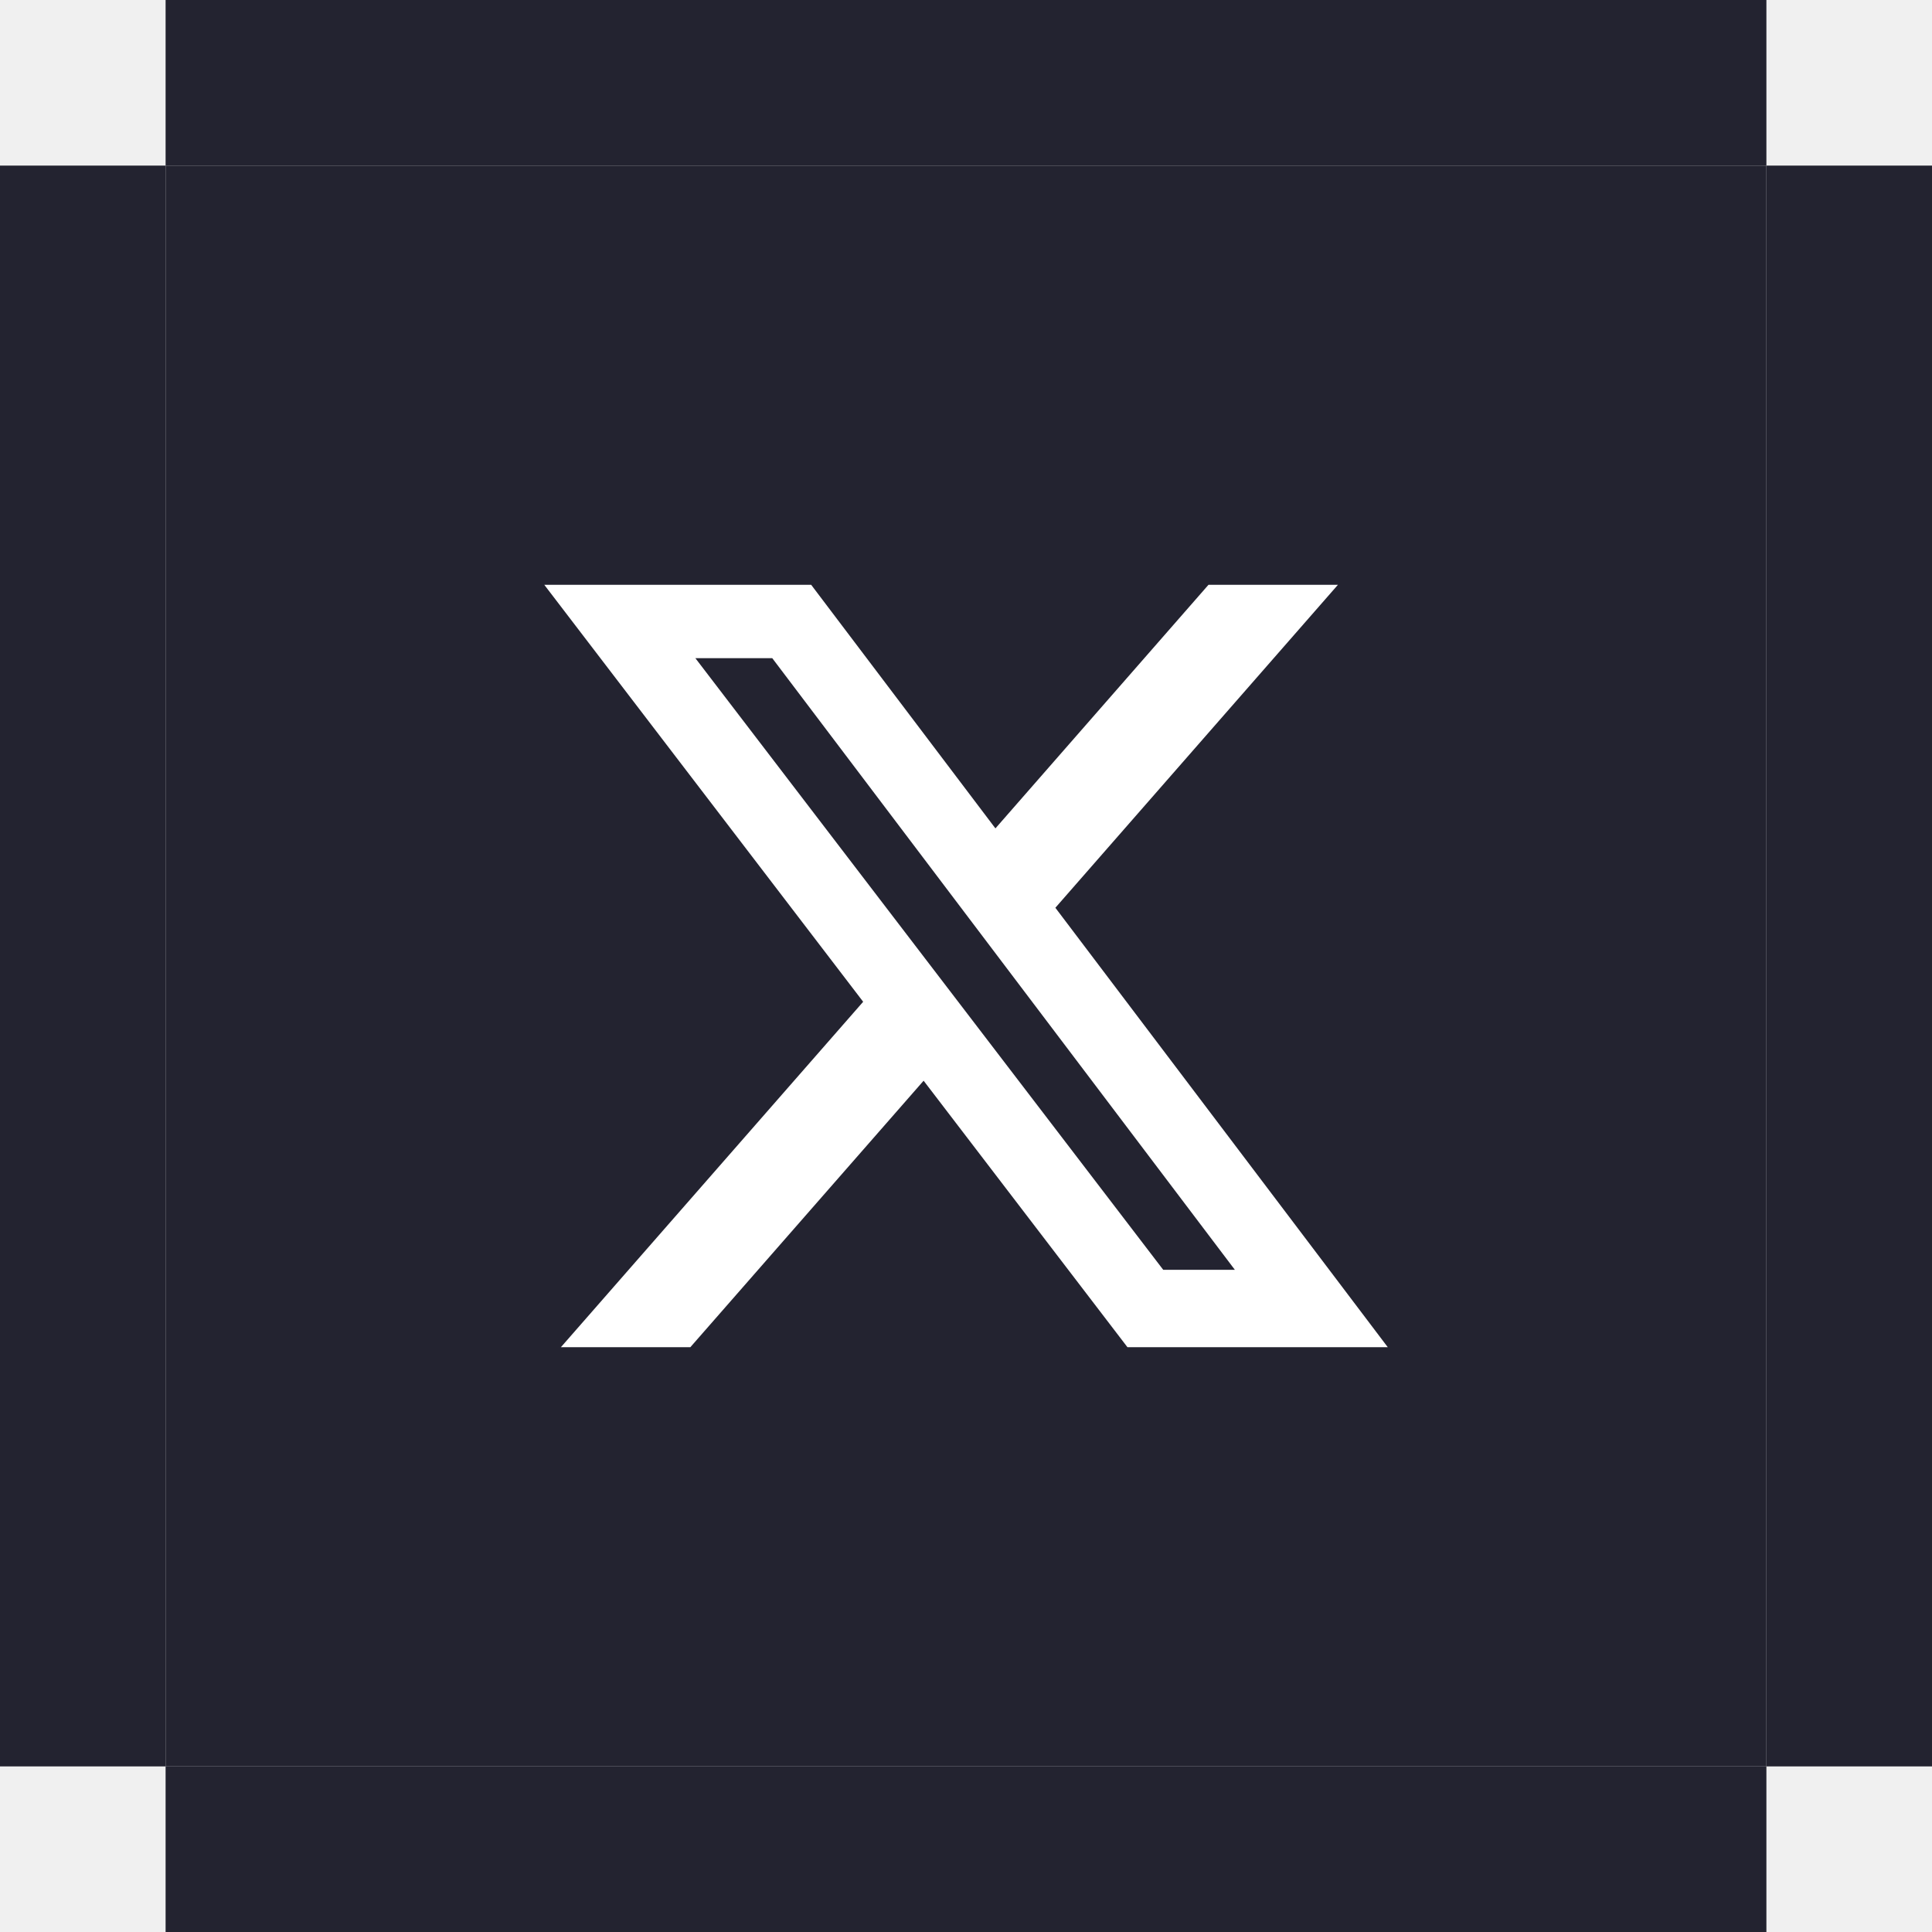
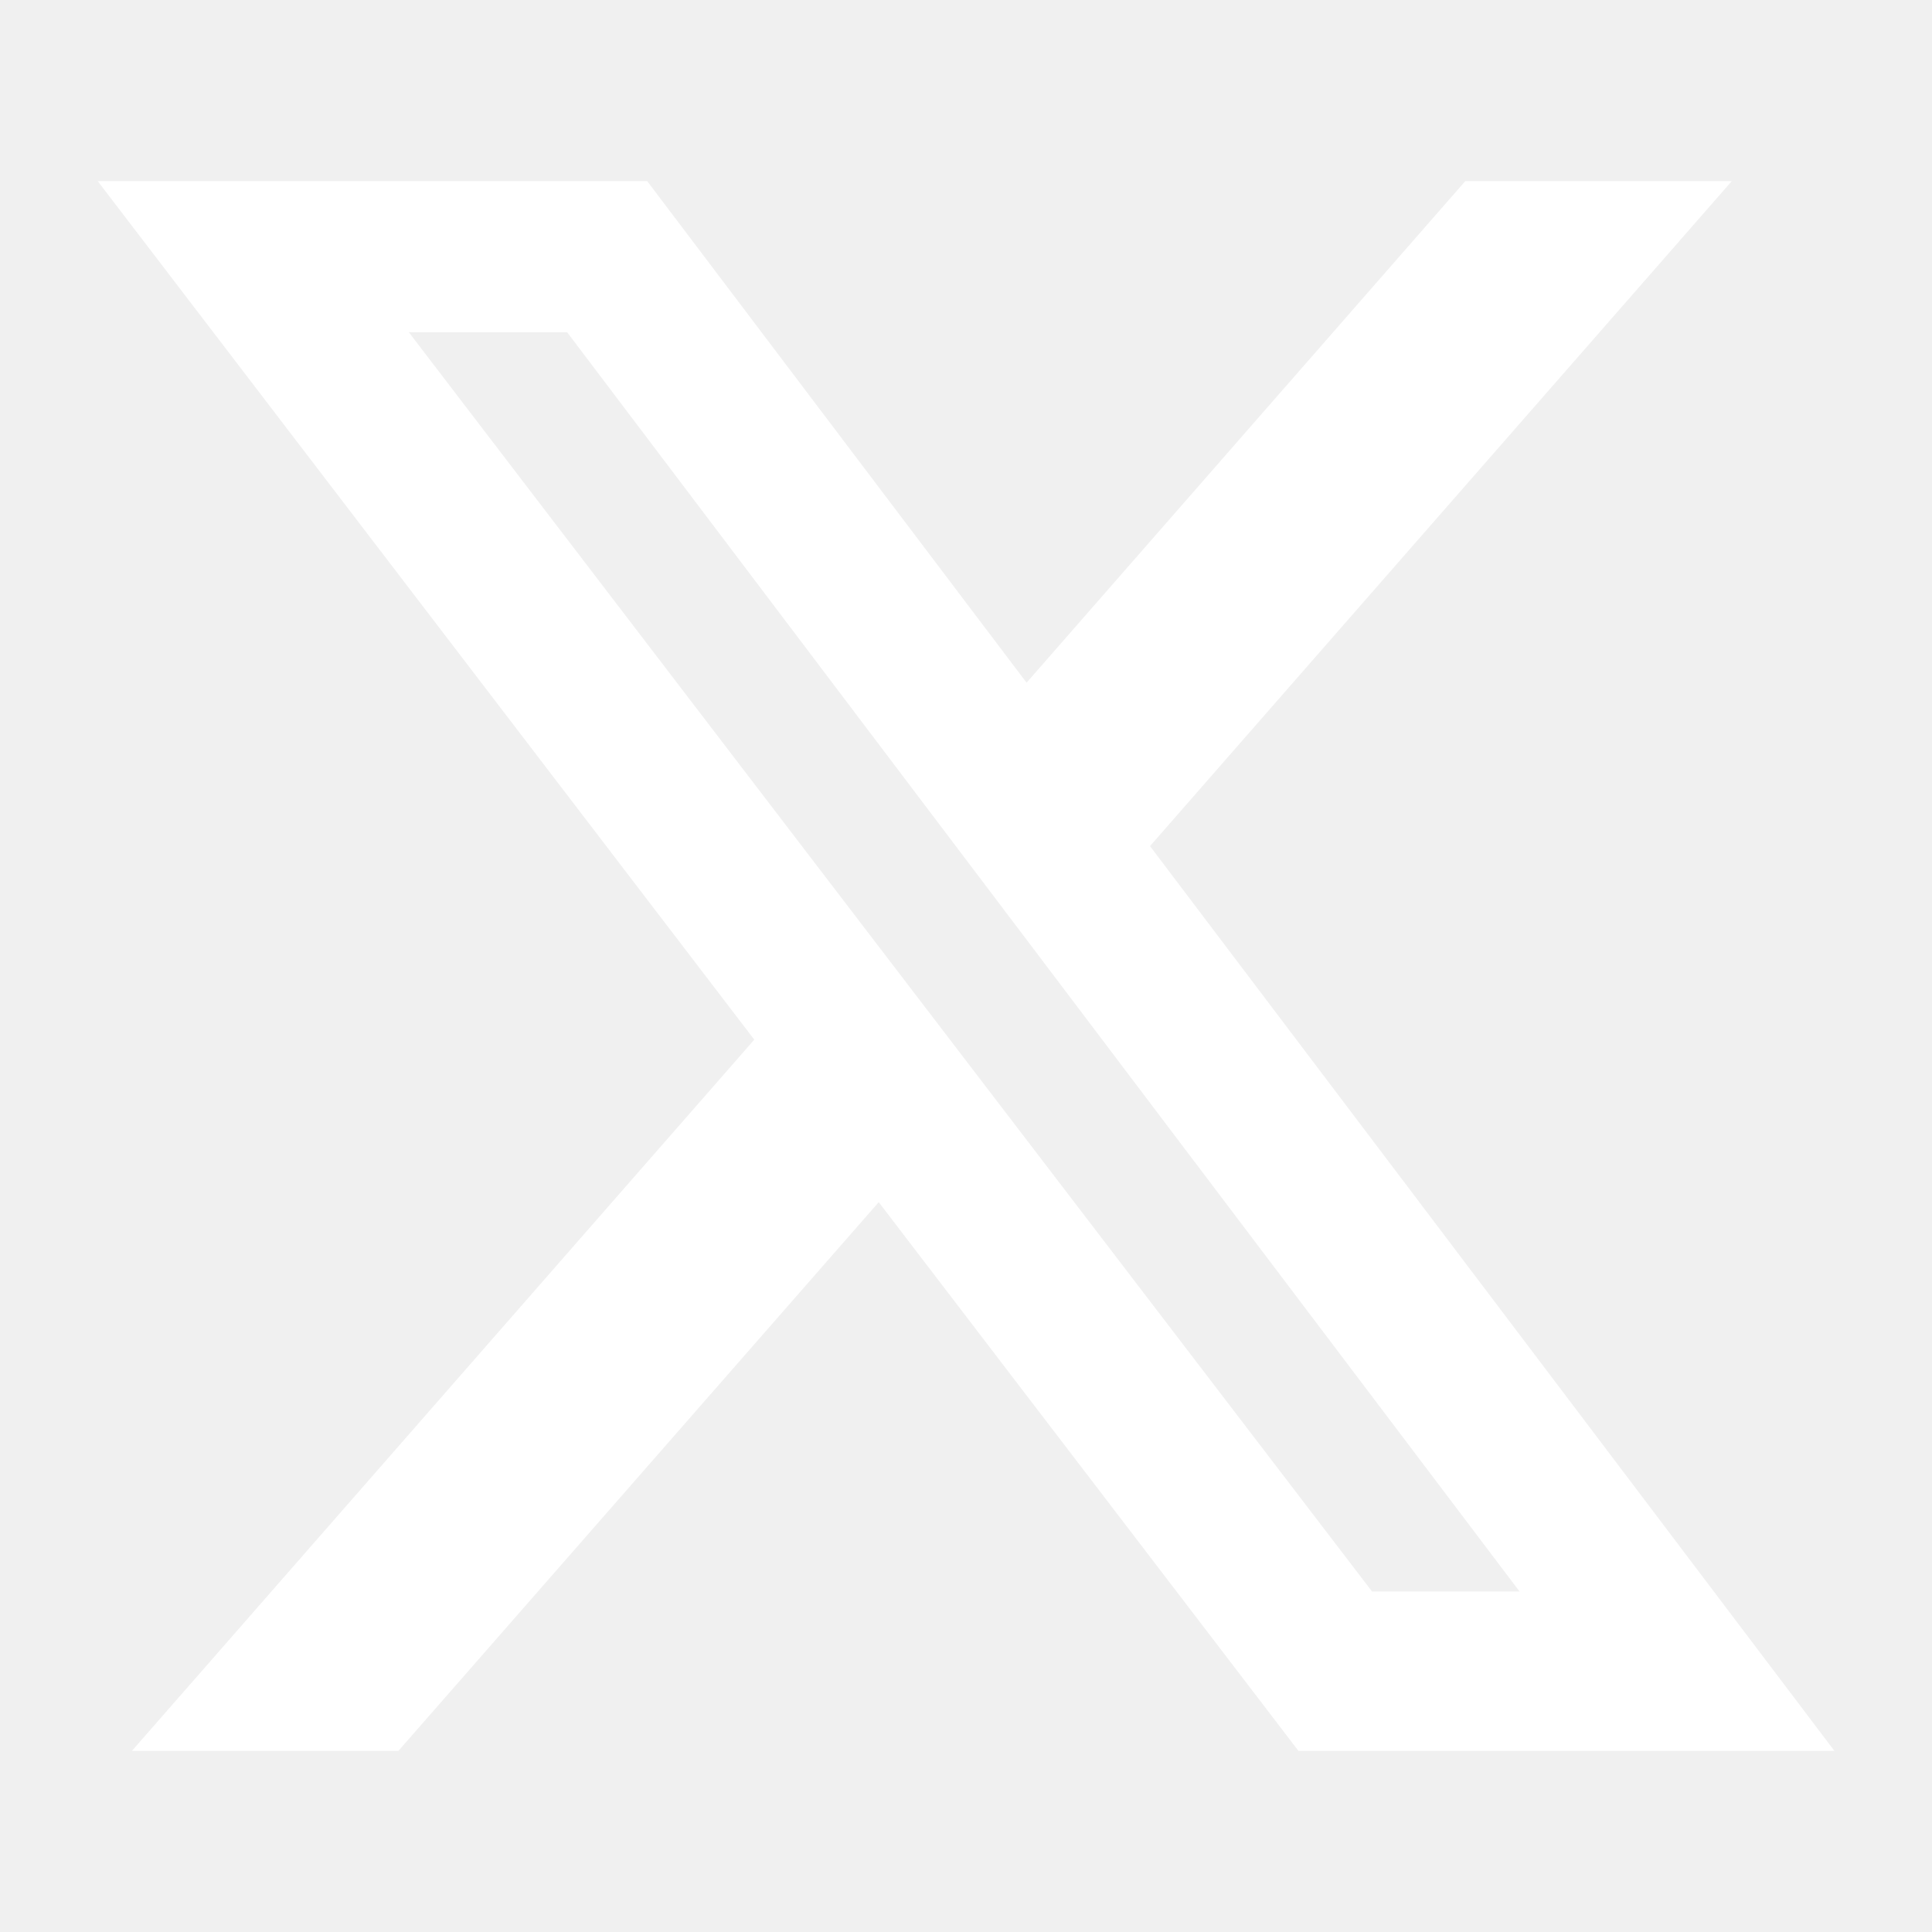
- <svg xmlns="http://www.w3.org/2000/svg" width="35" height="35" viewBox="0 0 35 35" fill="none">
-   <rect width="3" height="29" transform="matrix(-1 0 0 1 3 3)" fill="#232330" />
-   <rect width="3" height="29" transform="matrix(0 -1 -1 0 32 3)" fill="#232330" />
-   <rect width="29" height="29" transform="matrix(0 -1 -1 0 32 32)" fill="#232330" />
-   <rect width="3" height="29" transform="matrix(0 -1 -1 0 32 35)" fill="#232330" />
-   <path d="M21.895 10.594H24.238L19.119 16.445L25.141 24.406H20.425L16.732 19.578L12.506 24.406H10.161L15.637 18.148L9.86 10.594H14.695L18.033 15.007L21.893 10.594H21.895ZM21.073 23.004H22.371L13.99 11.923H12.597L21.073 23.004Z" fill="white" />
-   <rect width="3" height="29" transform="matrix(-1 0 0 1 35 3)" fill="#232330" />
+ <svg xmlns="http://www.w3.org/2000/svg" width="17" height="17" viewBox="0 0 17 17" fill="none">
+   <path d="M12.895 1.594H15.238L10.119 7.445L16.141 15.406H11.425L7.732 10.578L3.506 15.406H1.161L6.637 9.148L0.86 1.594H5.695L9.033 6.007L12.893 1.594H12.895ZM12.073 14.004H13.371L4.99 2.923H3.597L12.073 14.004Z" fill="white" />
</svg>
